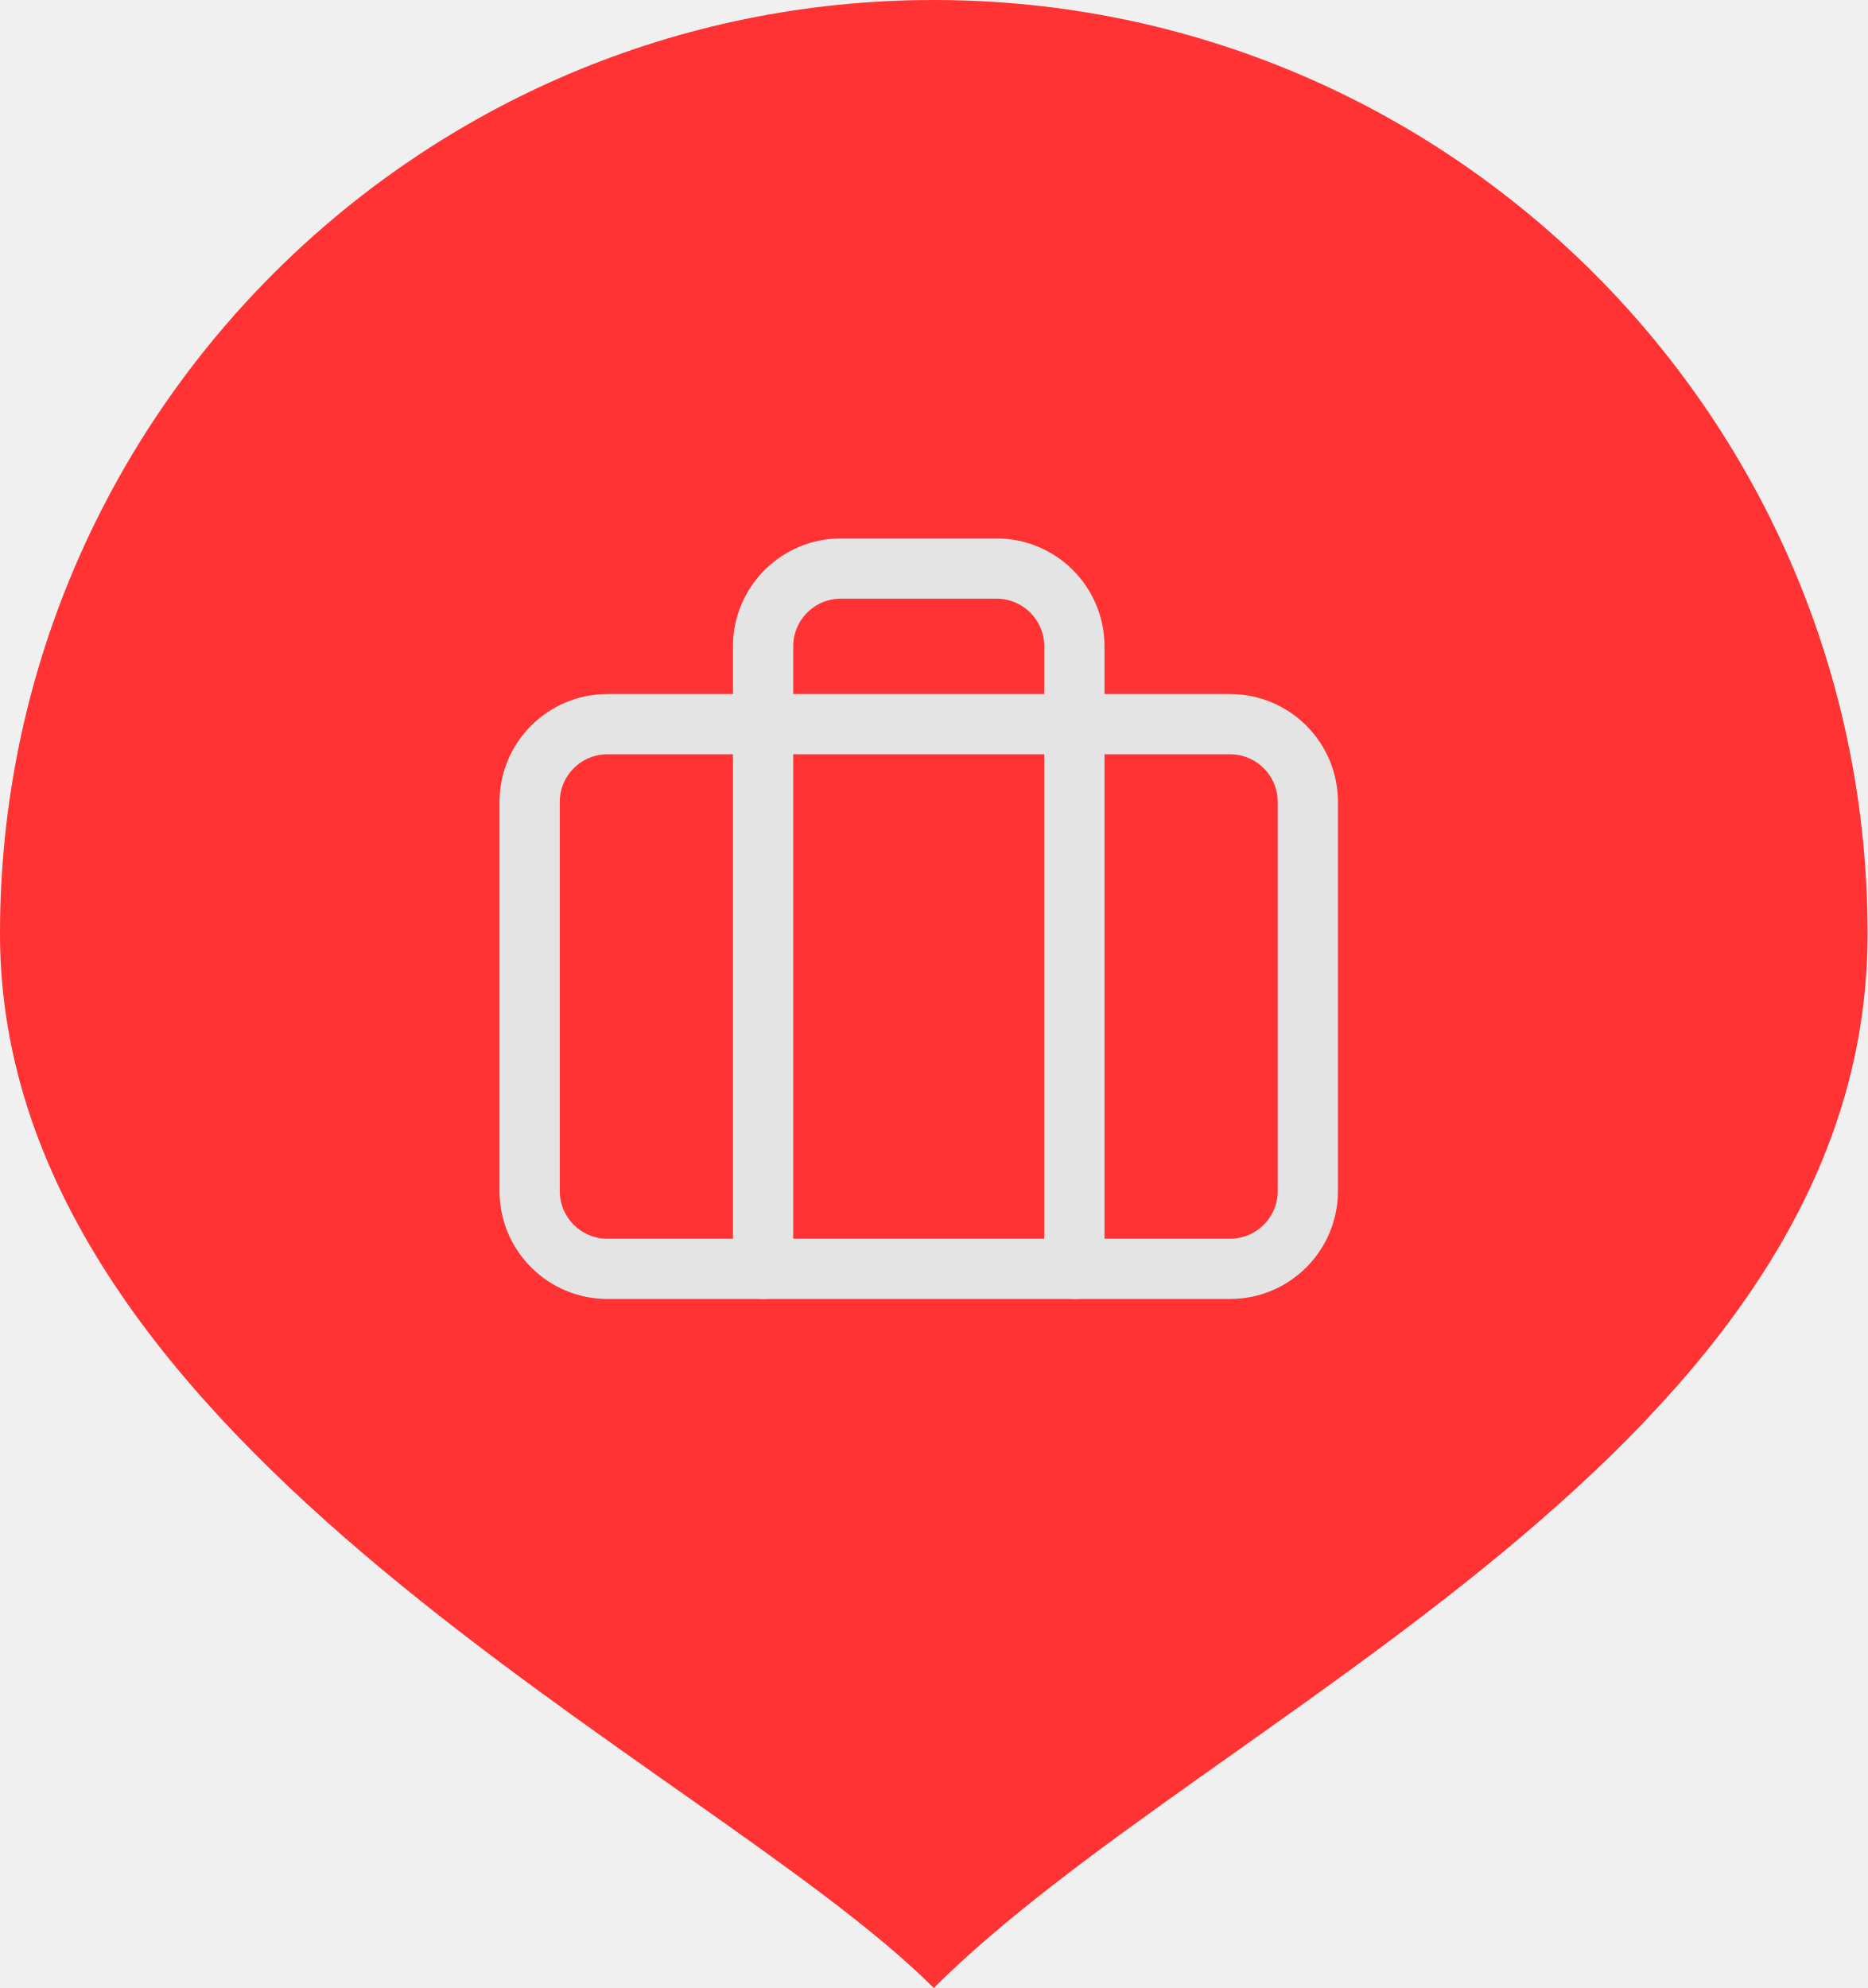
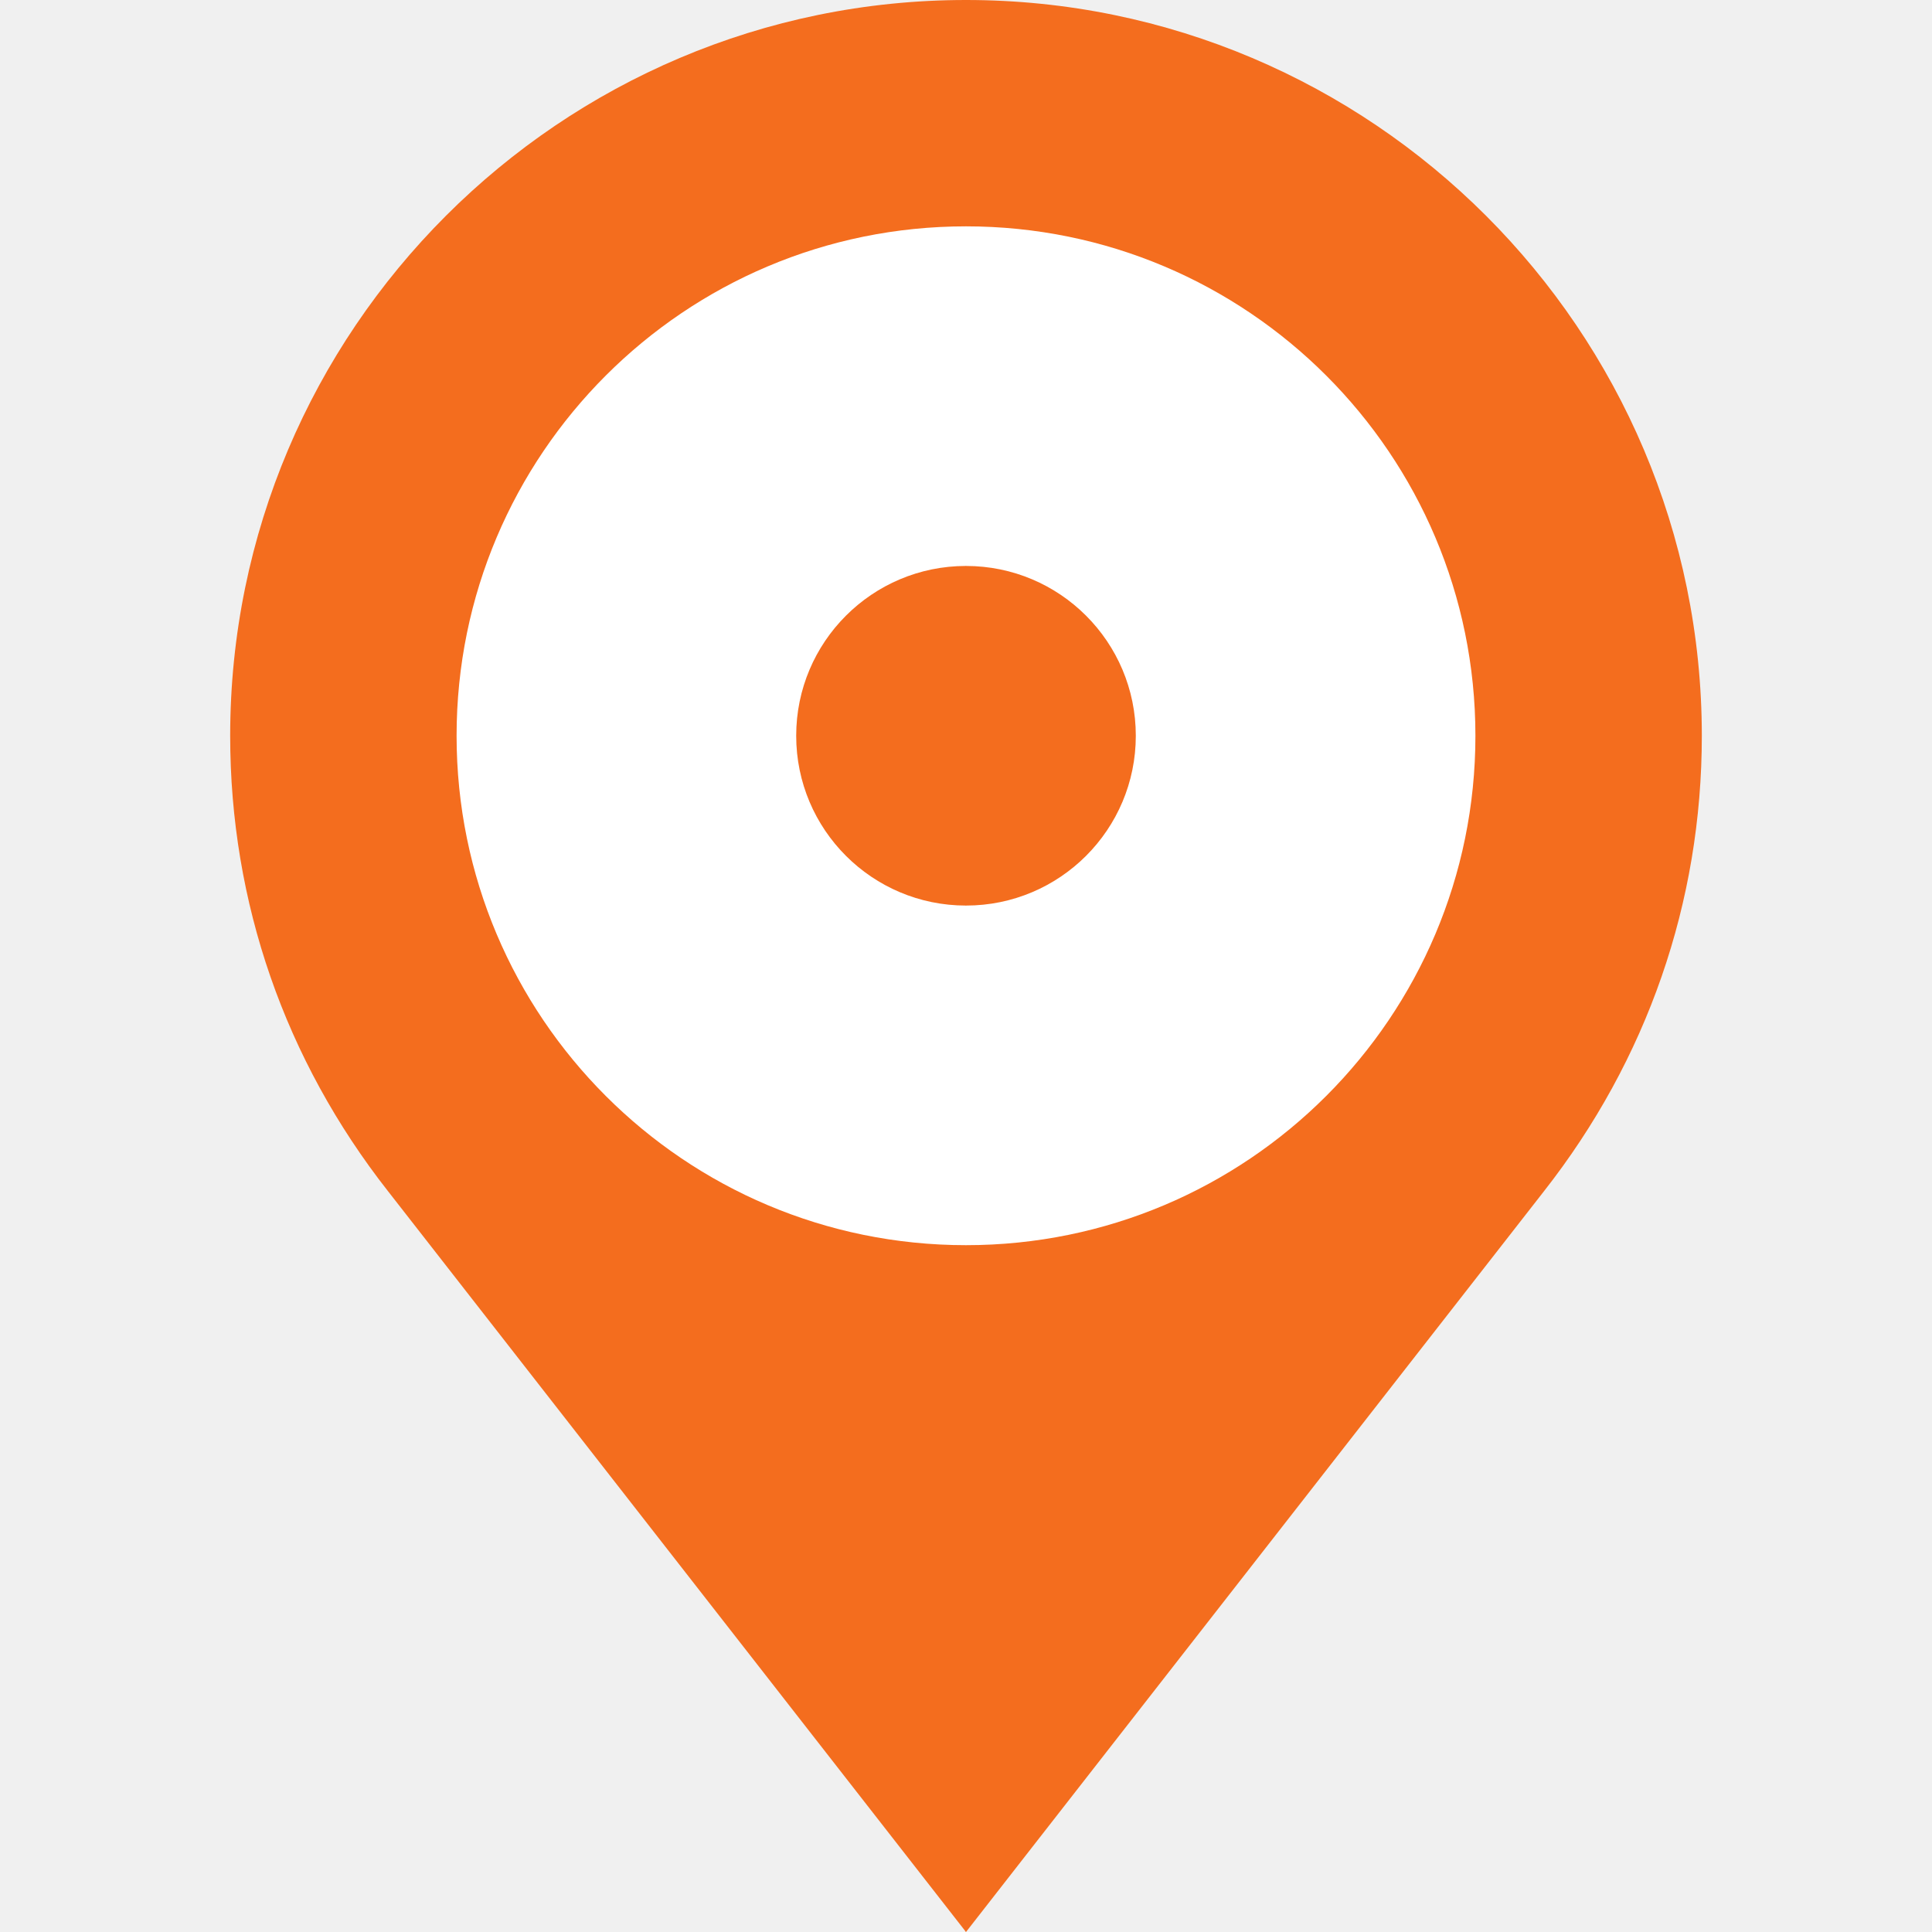
- <svg xmlns="http://www.w3.org/2000/svg" width="62" height="66" viewBox="0 0 62 66" fill="none">
-   <path d="M62 31C62 48.121 40 57 31 66C23.5 58.5 0 48.121 0 31C0 13.879 13.879 0 31 0C48.121 0 62 13.879 62 31Z" fill="#FF3333" />
-   <path d="M40.833 24.041H20.167C18.74 24.041 17.583 25.198 17.583 26.625V39.541C17.583 40.968 18.74 42.125 20.167 42.125H40.833C42.26 42.125 43.417 40.968 43.417 39.541V26.625C43.417 25.198 42.26 24.041 40.833 24.041Z" stroke="#E4E4E4" stroke-width="2" stroke-linecap="round" stroke-linejoin="round" />
-   <path d="M35.667 42.125V21.458C35.667 20.773 35.395 20.116 34.91 19.632C34.425 19.147 33.769 18.875 33.083 18.875H27.917C27.232 18.875 26.574 19.147 26.09 19.632C25.605 20.116 25.333 20.773 25.333 21.458V42.125" stroke="#E4E4E4" stroke-width="2" stroke-linecap="round" stroke-linejoin="round" />
+ <svg xmlns="http://www.w3.org/2000/svg" id="Capa_1" enable-background="new 0 0 512 512" viewBox="0 0 512 512">
+   <g>
+     <path d="m256 0-90 256 90 256 153.124-196.255c27.396-34.897 41.876-76.65 41.876-120.745 0-107.523-87.477-195-195-195z" fill="#F46D1E" />
+     <path d="m61 195c0 44.095 14.48 85.848 41.849 120.709l153.151 196.291v-512c-107.523 0-195 87.477-195 195z" fill="#F46D1E" />
+     <path d="m256 59.984-67.5 135 67.5 135c74.559 0 135-60.442 135-135s-60.441-135-135-135z" fill="#fff" />
+     <path d="m121 194.984c0 74.558 60.441 135 135 135v-270c-74.559 0-135 60.441-135 135z" fill="#fff" />
+     <path d="m256 149.984-22.5 45 22.5 45c24.853 0 45-20.147 45-45s-20.147-45-45-45z" fill="#F46D1E" />
+     <path d="m211 194.984c0 24.853 20.147 45 45 45v-90c-24.853 0-45 20.147-45 45z" fill="#F46D1E" />
+   </g>
</svg>
